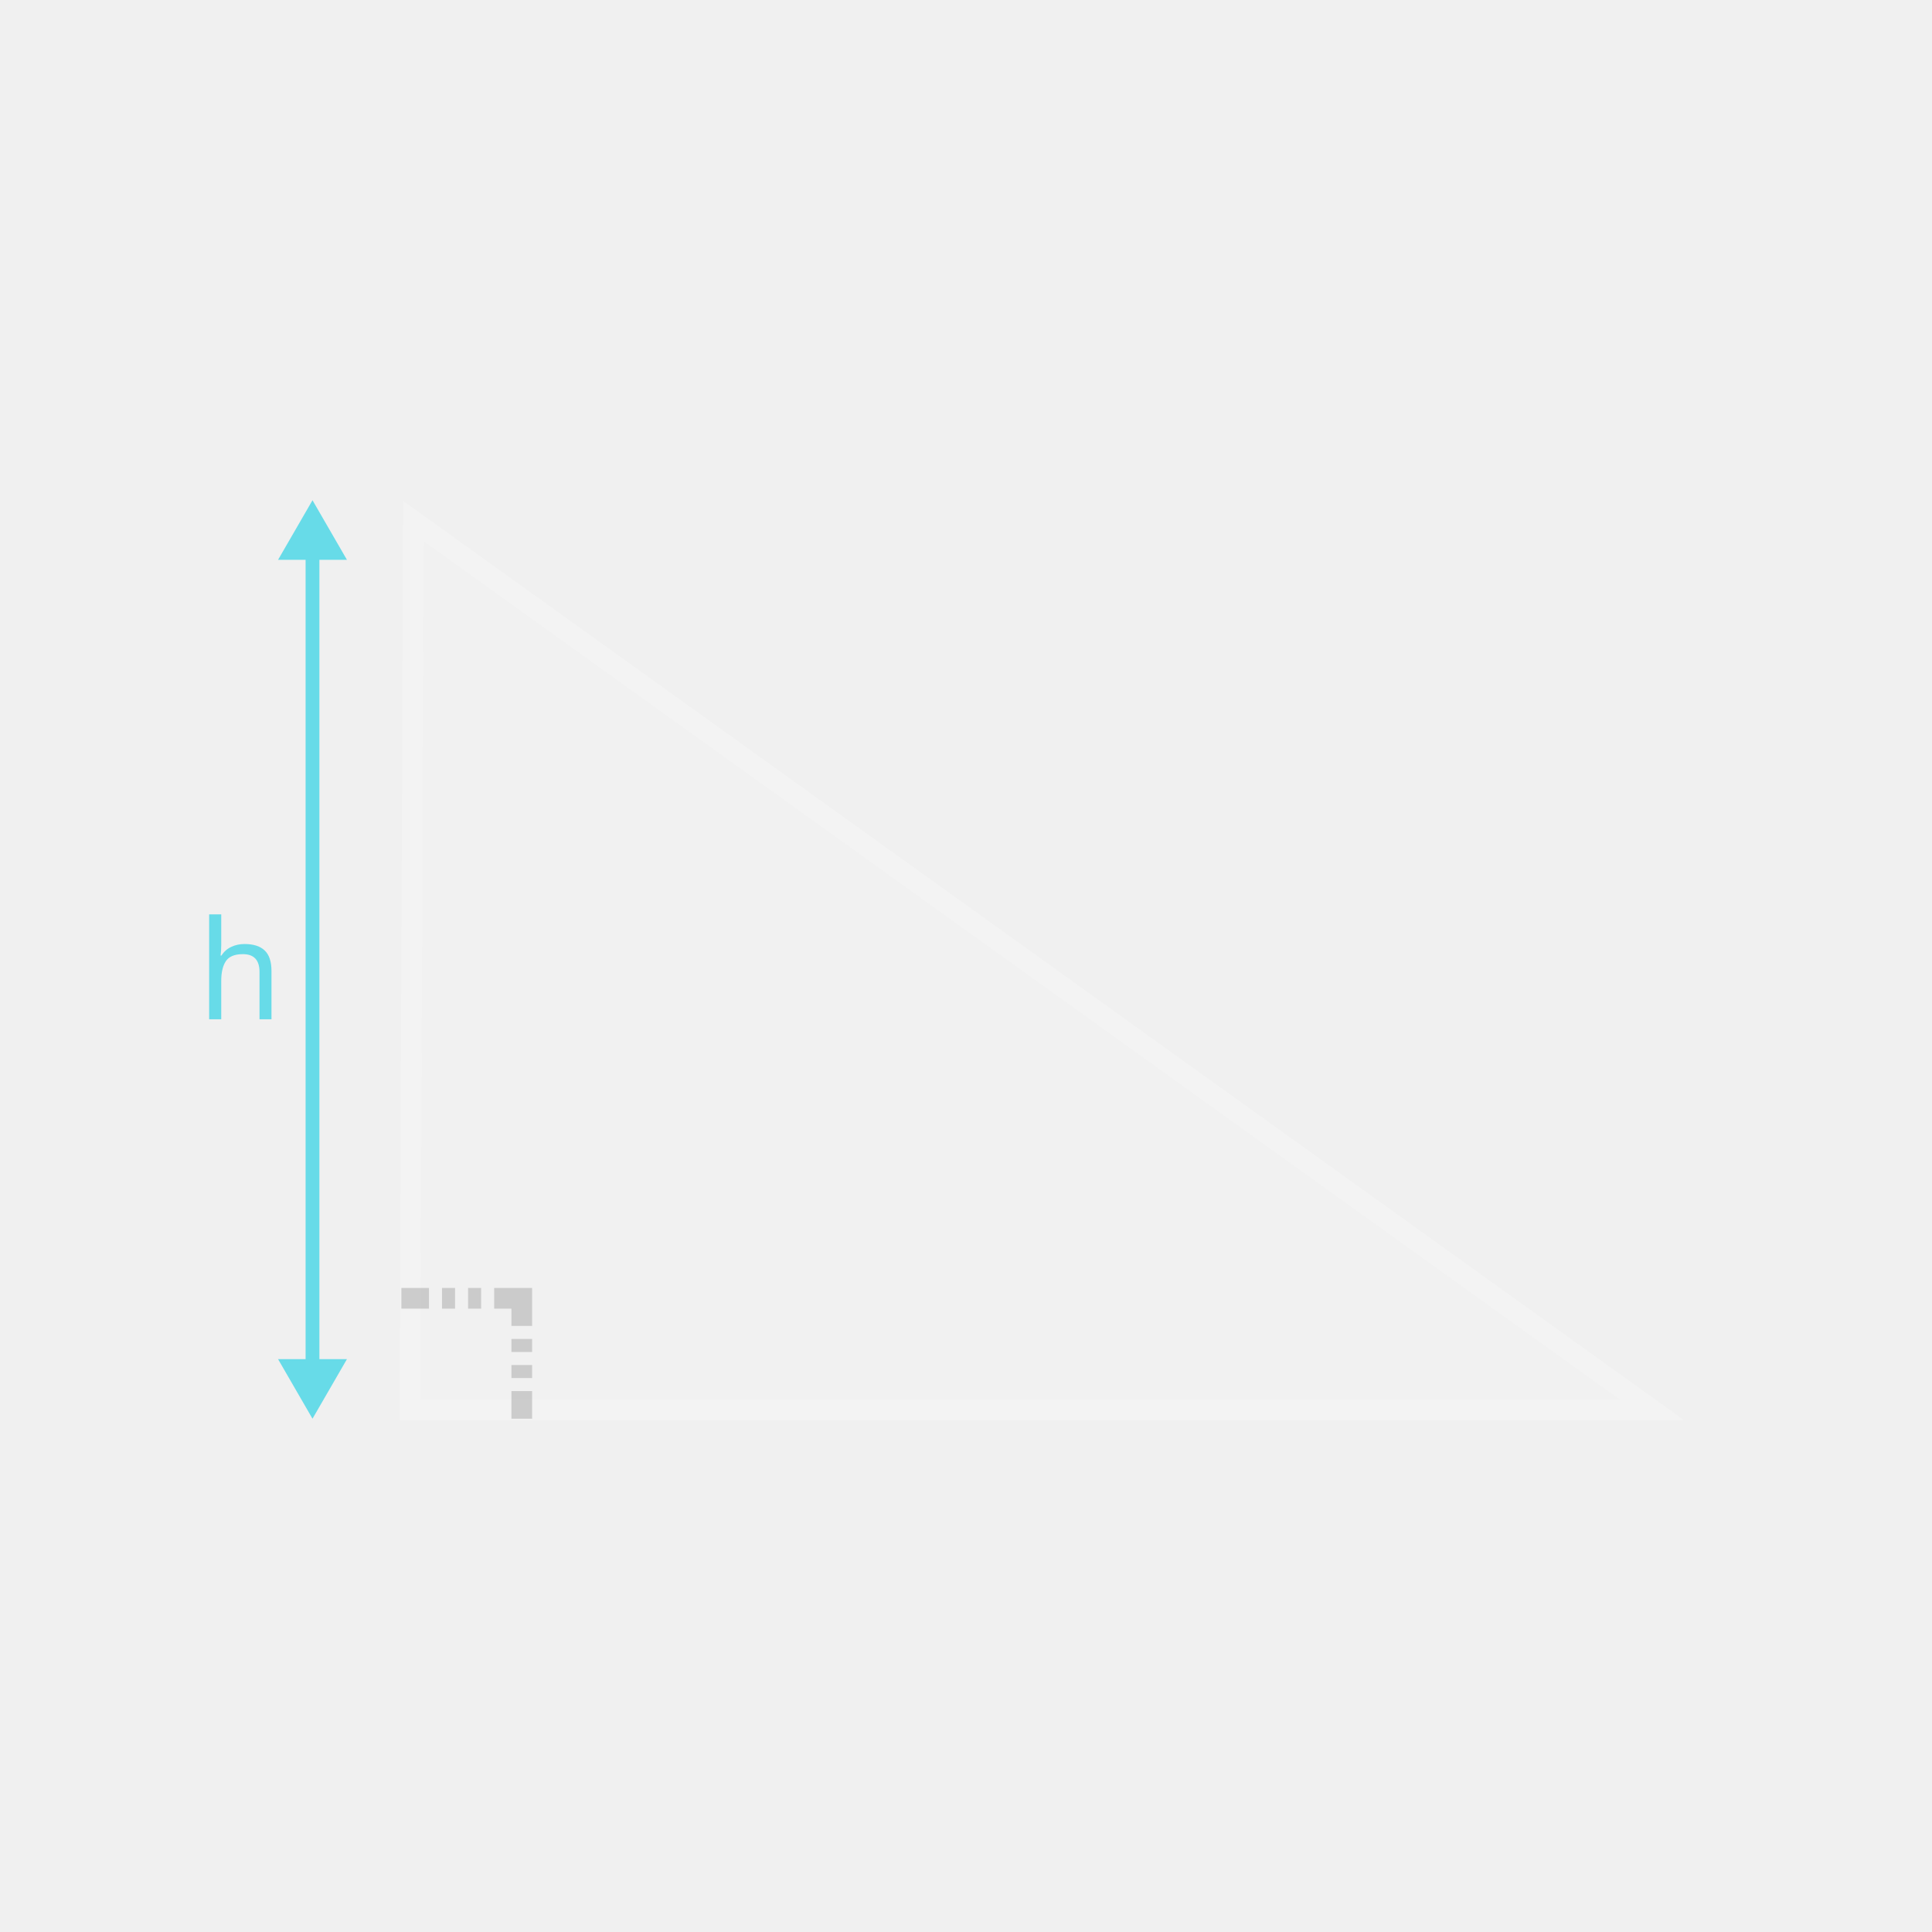
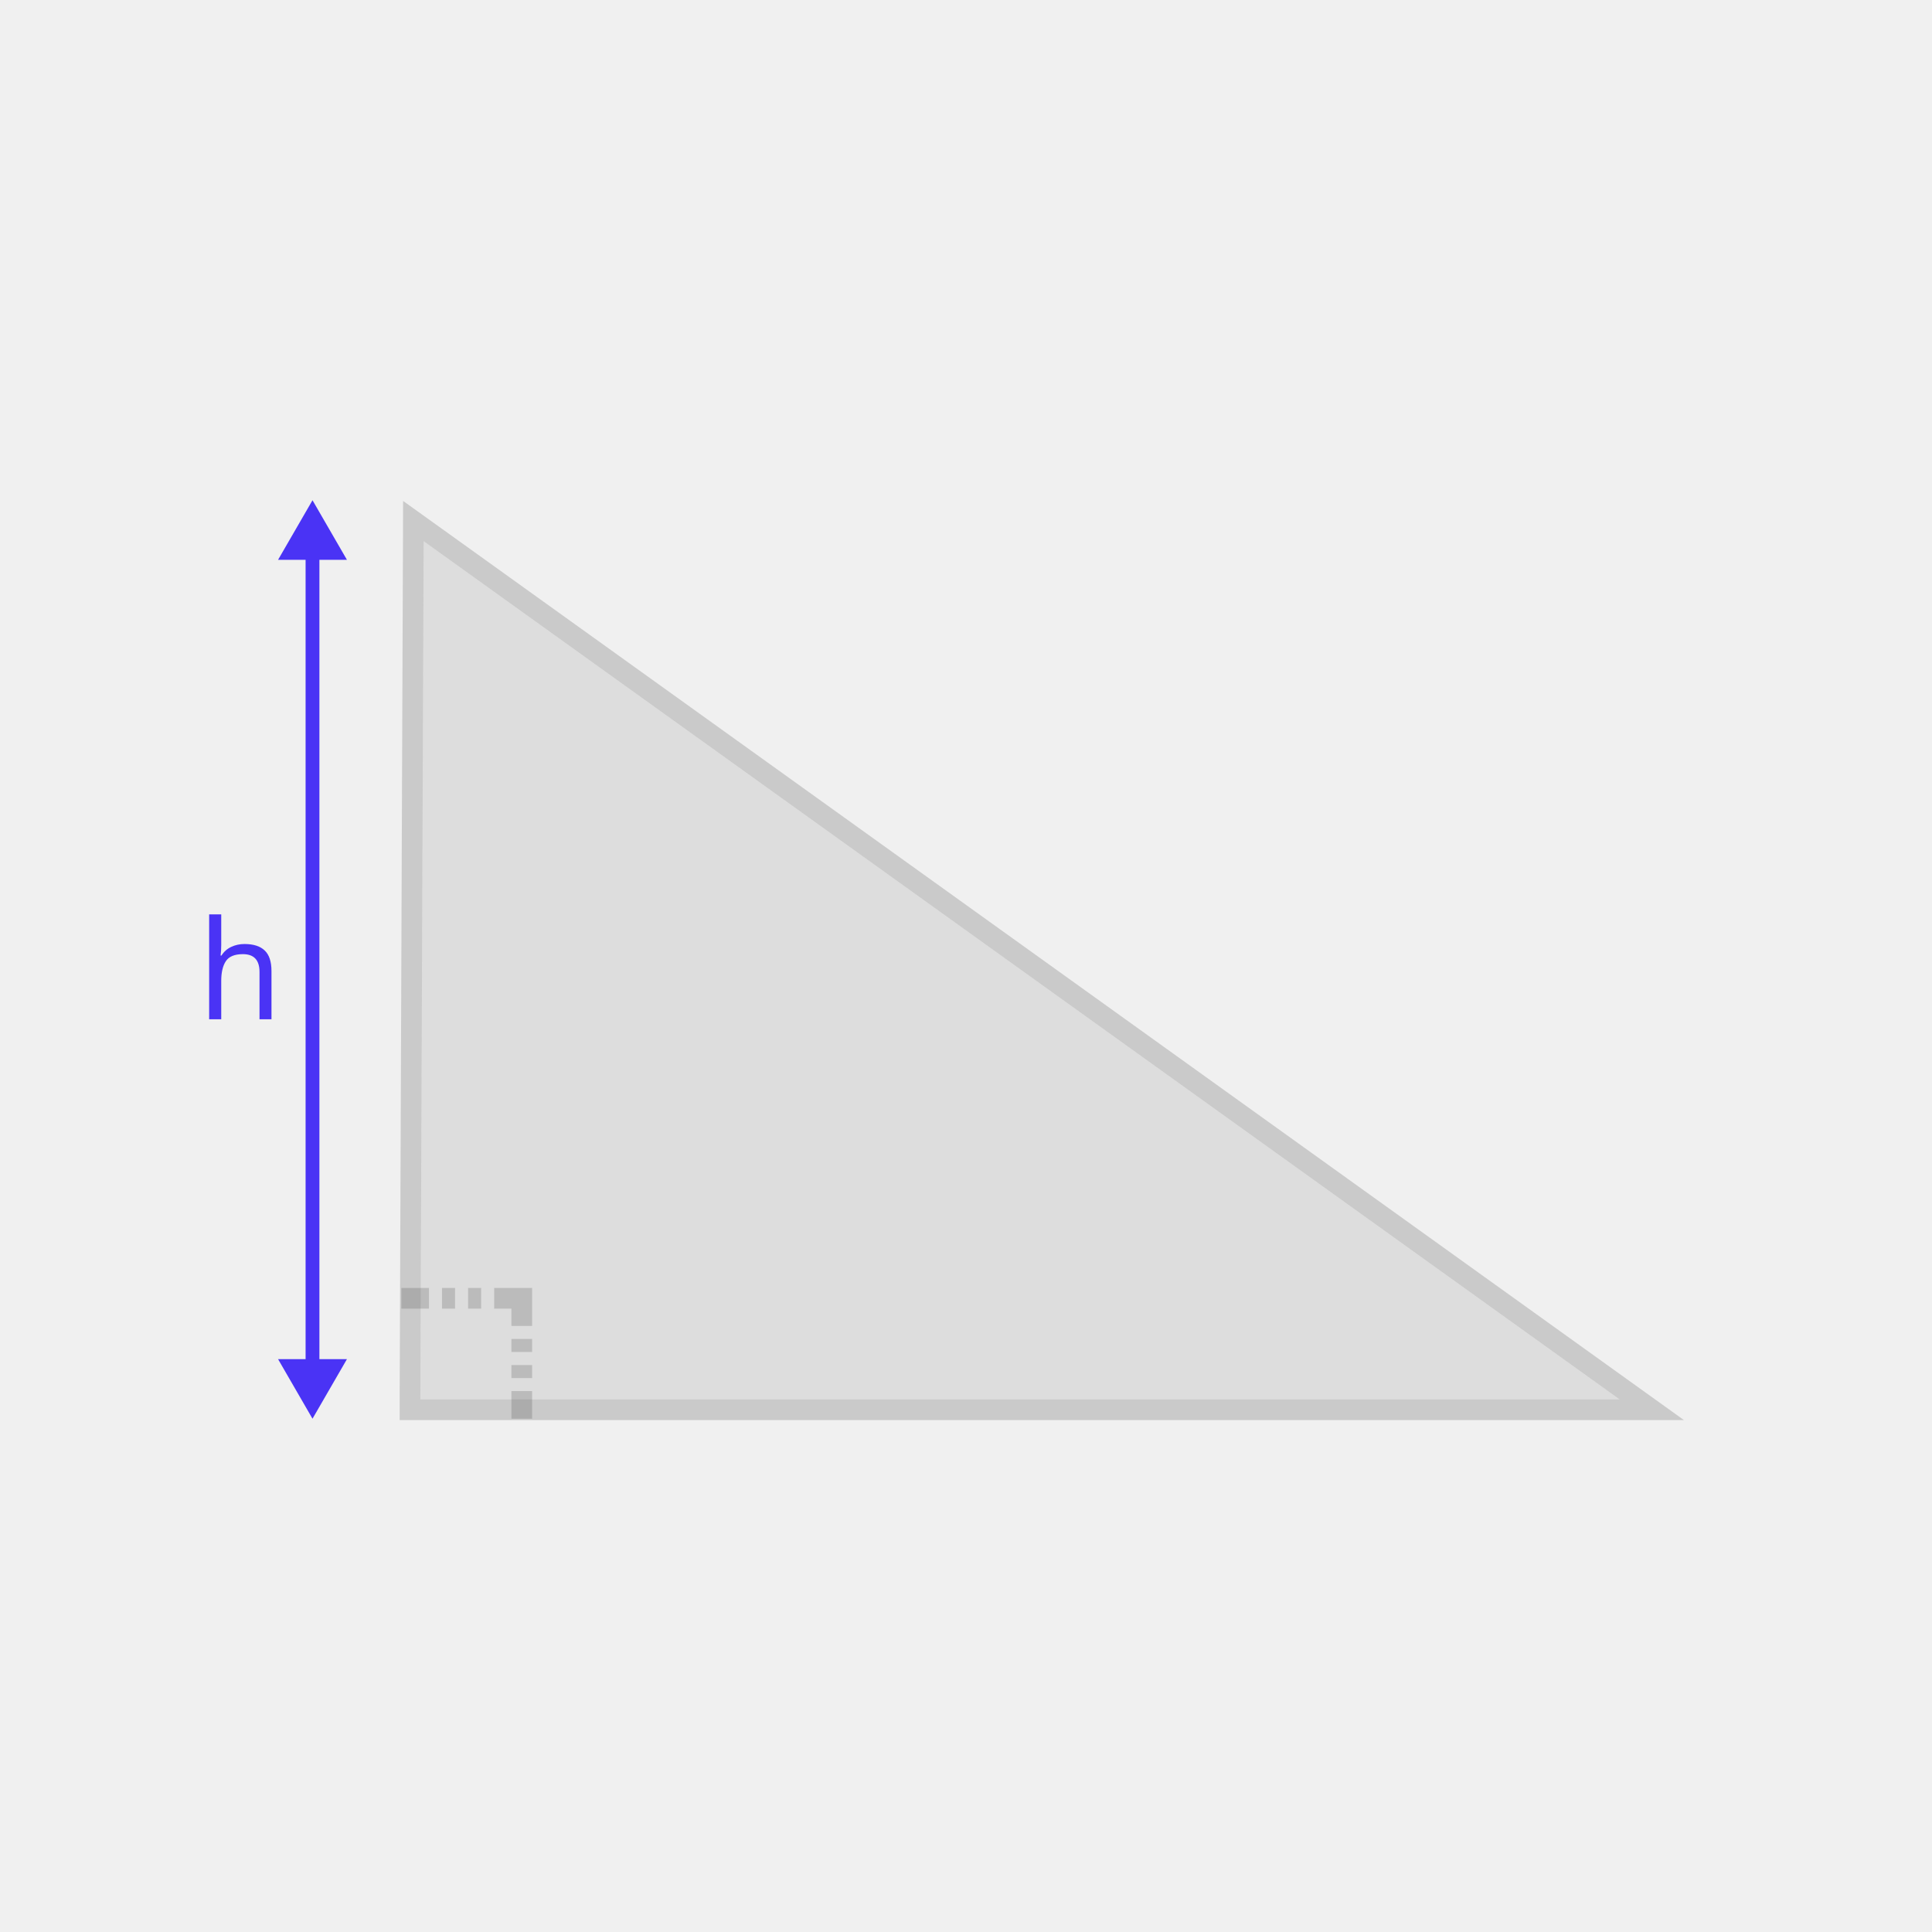
- <svg xmlns="http://www.w3.org/2000/svg" id="Layer_2" data-name="Layer 2" viewBox="0 0 280 280">
+ <svg xmlns="http://www.w3.org/2000/svg" id="Layer_2" data-name="Layer 2" width="280" height="280" viewBox="0 0 280 280">
  <defs>
    <style>
-       .cls-1, .cls-2 {
-         fill: #67dbe8;
-       }
- 
-       .cls-3, .cls-4 {
-         fill: #fff;
-       }
- 
-       .cls-5 {
+       .cls-1 {
        opacity: .2;
      }

-       .cls-4 {
-         opacity: .1;
+       .cls-2, .cls-3 {
+         fill: #333;
      }

-       .cls-2 {
-         font-family: Raleway-Medium, Raleway;
-         font-size: 20px;
+       .cls-4, .cls-5 {
+         fill: #4a33f5;
      }

      .cls-6 {
-         stroke: #67dbe8;
+         stroke: #4a33f5;
        stroke-width: 2px;
      }

      .cls-6, .cls-7, .cls-8 {
        fill: none;
        stroke-miterlimit: 10;
      }

      .cls-7 {
        stroke-dasharray: 0 0 0 0 1.89 1.89 1.89 1.89;
      }

      .cls-7, .cls-8 {
        stroke: #333;
        stroke-width: 3px;
      }
+ 
+       .cls-5 {
+         font-family: Raleway-Medium, Raleway;
+         font-size: 20px;
+       }
+ 
+       .cls-3 {
+         opacity: .1;
+       }
    </style>
  </defs>
  <g>
    <g>
-       <polygon class="cls-4" points="61.4 78.43 234.73 202.81 60.92 202.81 61.4 78.43" />
-       <g class="cls-5">
-         <path class="cls-3" d="M61.4,78.43l173.33,124.38H60.92l.48-124.38m-2.98-5.83l-.02,5.82-.48,124.38v3.01s3,0,3,0H244.05l-7.58-5.44L63.15,75.99l-4.73-3.39h0Z" />
+       <polygon class="cls-3" points="61.4 78.43 234.73 202.81 60.92 202.81 61.4 78.43" />
+       <g class="cls-1">
+         <path class="cls-2" d="M61.4,78.43l173.33,124.38H60.92l.48-124.38m-2.98-5.83l-.02,5.82-.48,124.38v3.01s3,0,3,0H244.05l-7.58-5.44L63.15,75.99l-4.73-3.39h0Z" />
      </g>
    </g>
-     <text class="cls-2" transform="translate(28.61 147.72)">
+     <text class="cls-5" transform="translate(28.61 147.72)">
      <tspan x="0" y="0">h</tspan>
    </text>
    <g>
      <line class="cls-6" x1="45.29" y1="198.44" x2="45.29" y2="79.68" />
-       <polygon class="cls-1" points="50.28 196.98 45.29 205.61 40.3 196.98 50.28 196.98" />
-       <polygon class="cls-1" points="50.28 81.13 45.29 72.5 40.3 81.13 50.28 81.13" />
+       <polygon class="cls-4" points="50.28 196.98 45.29 205.61 40.3 196.98 50.28 196.98" />
+       <polygon class="cls-4" points="50.28 81.13 45.29 72.5 40.3 81.13 50.28 81.13" />
    </g>
  </g>
-   <g class="cls-5">
+   <g class="cls-1">
    <g>
      <line class="cls-8" x1="58.17" y1="188.16" x2="62.17" y2="188.16" />
      <line class="cls-7" x1="64.06" y1="188.16" x2="70.67" y2="188.16" />
      <polyline class="cls-8" points="71.62 188.16 75.62 188.16 75.62 192.16" />
      <line class="cls-7" x1="75.62" y1="194.05" x2="75.62" y2="200.66" />
      <line class="cls-8" x1="75.62" y1="201.61" x2="75.62" y2="205.61" />
    </g>
  </g>
</svg>
